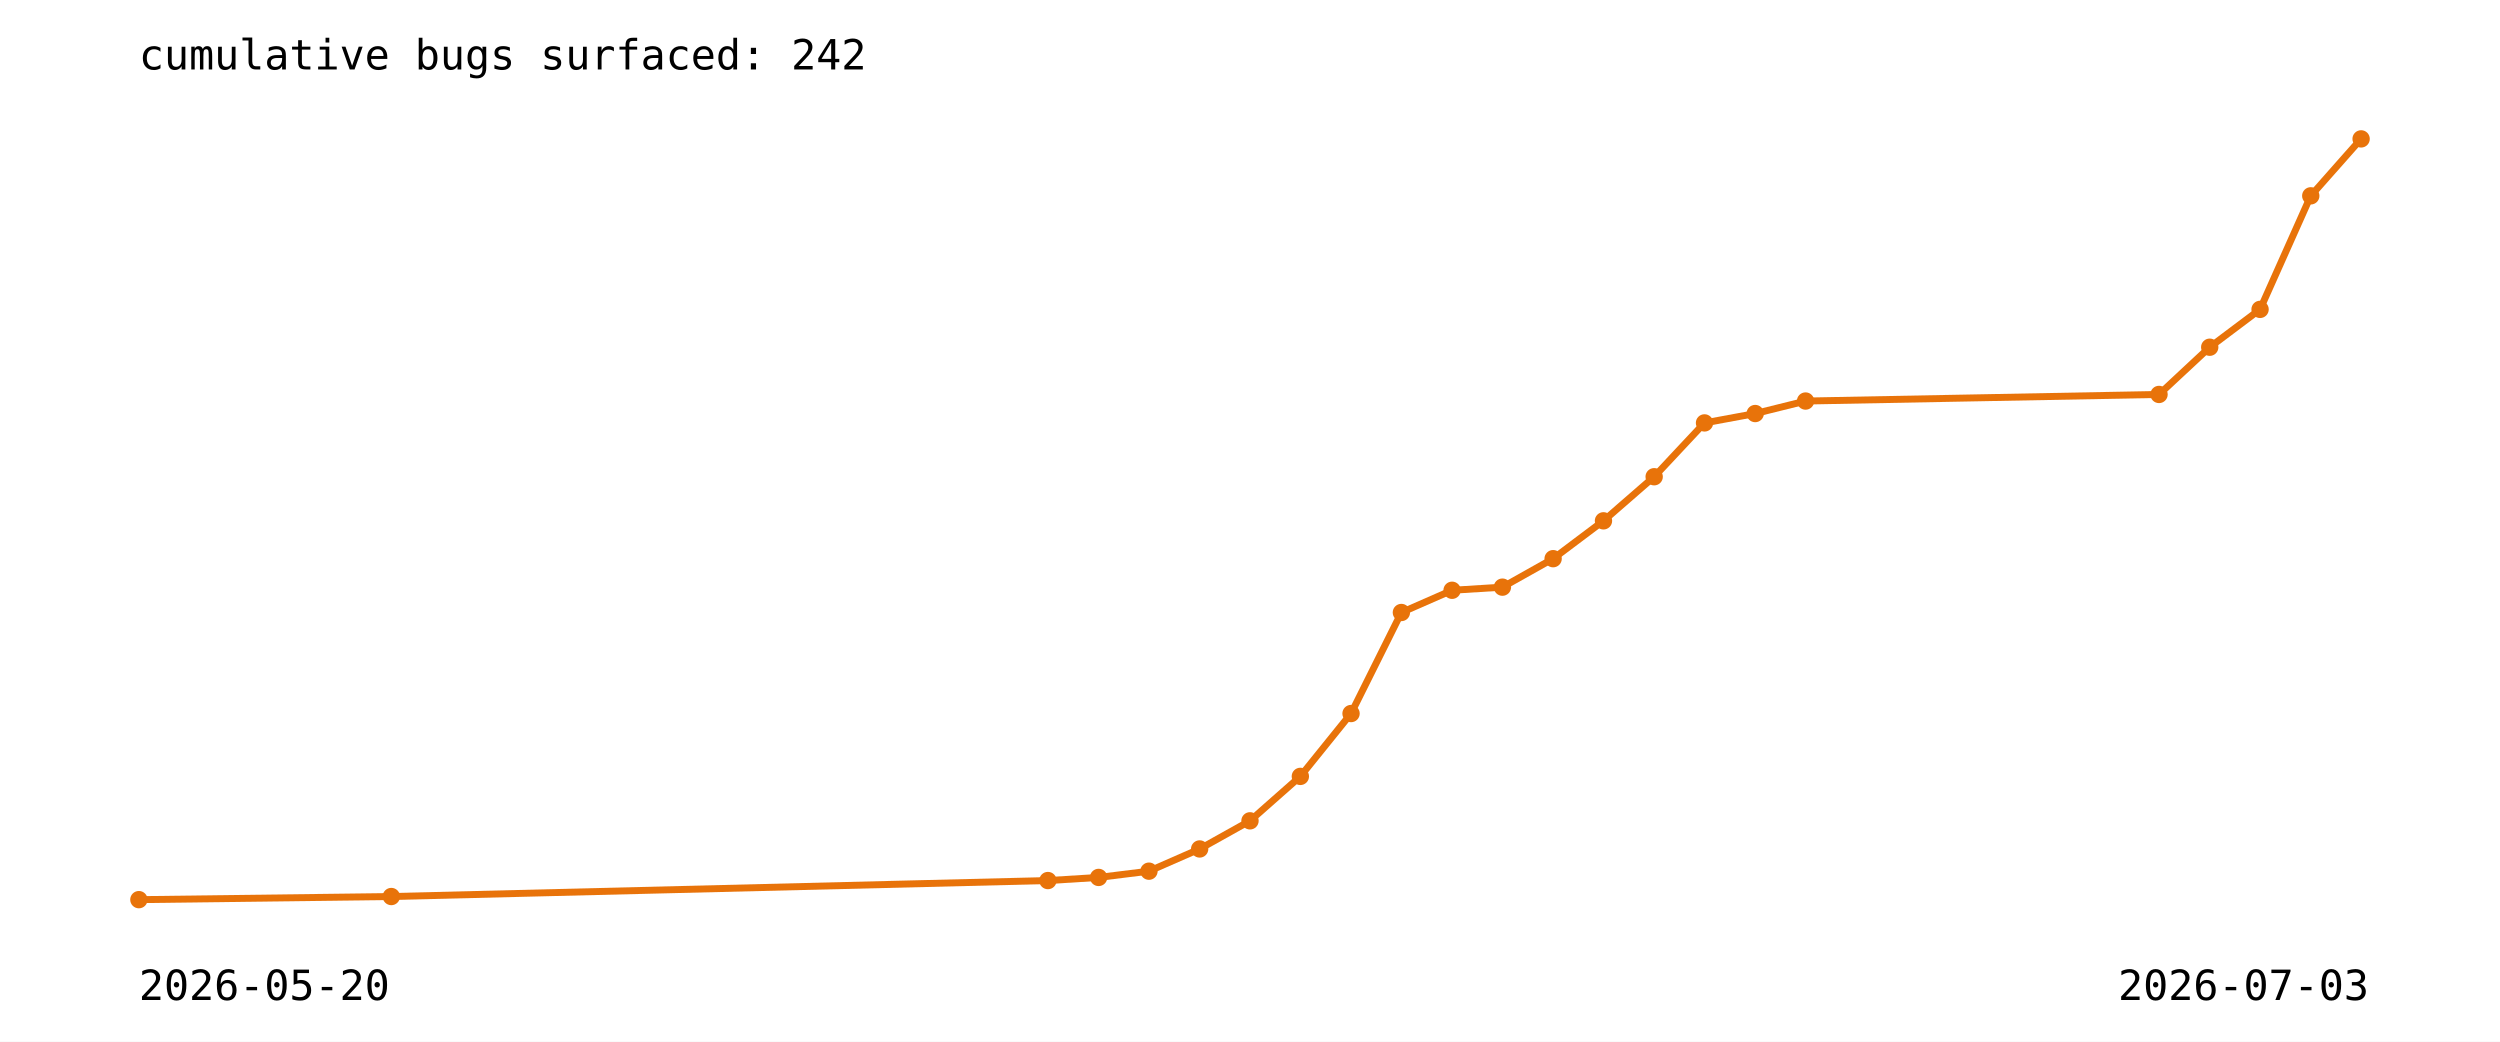
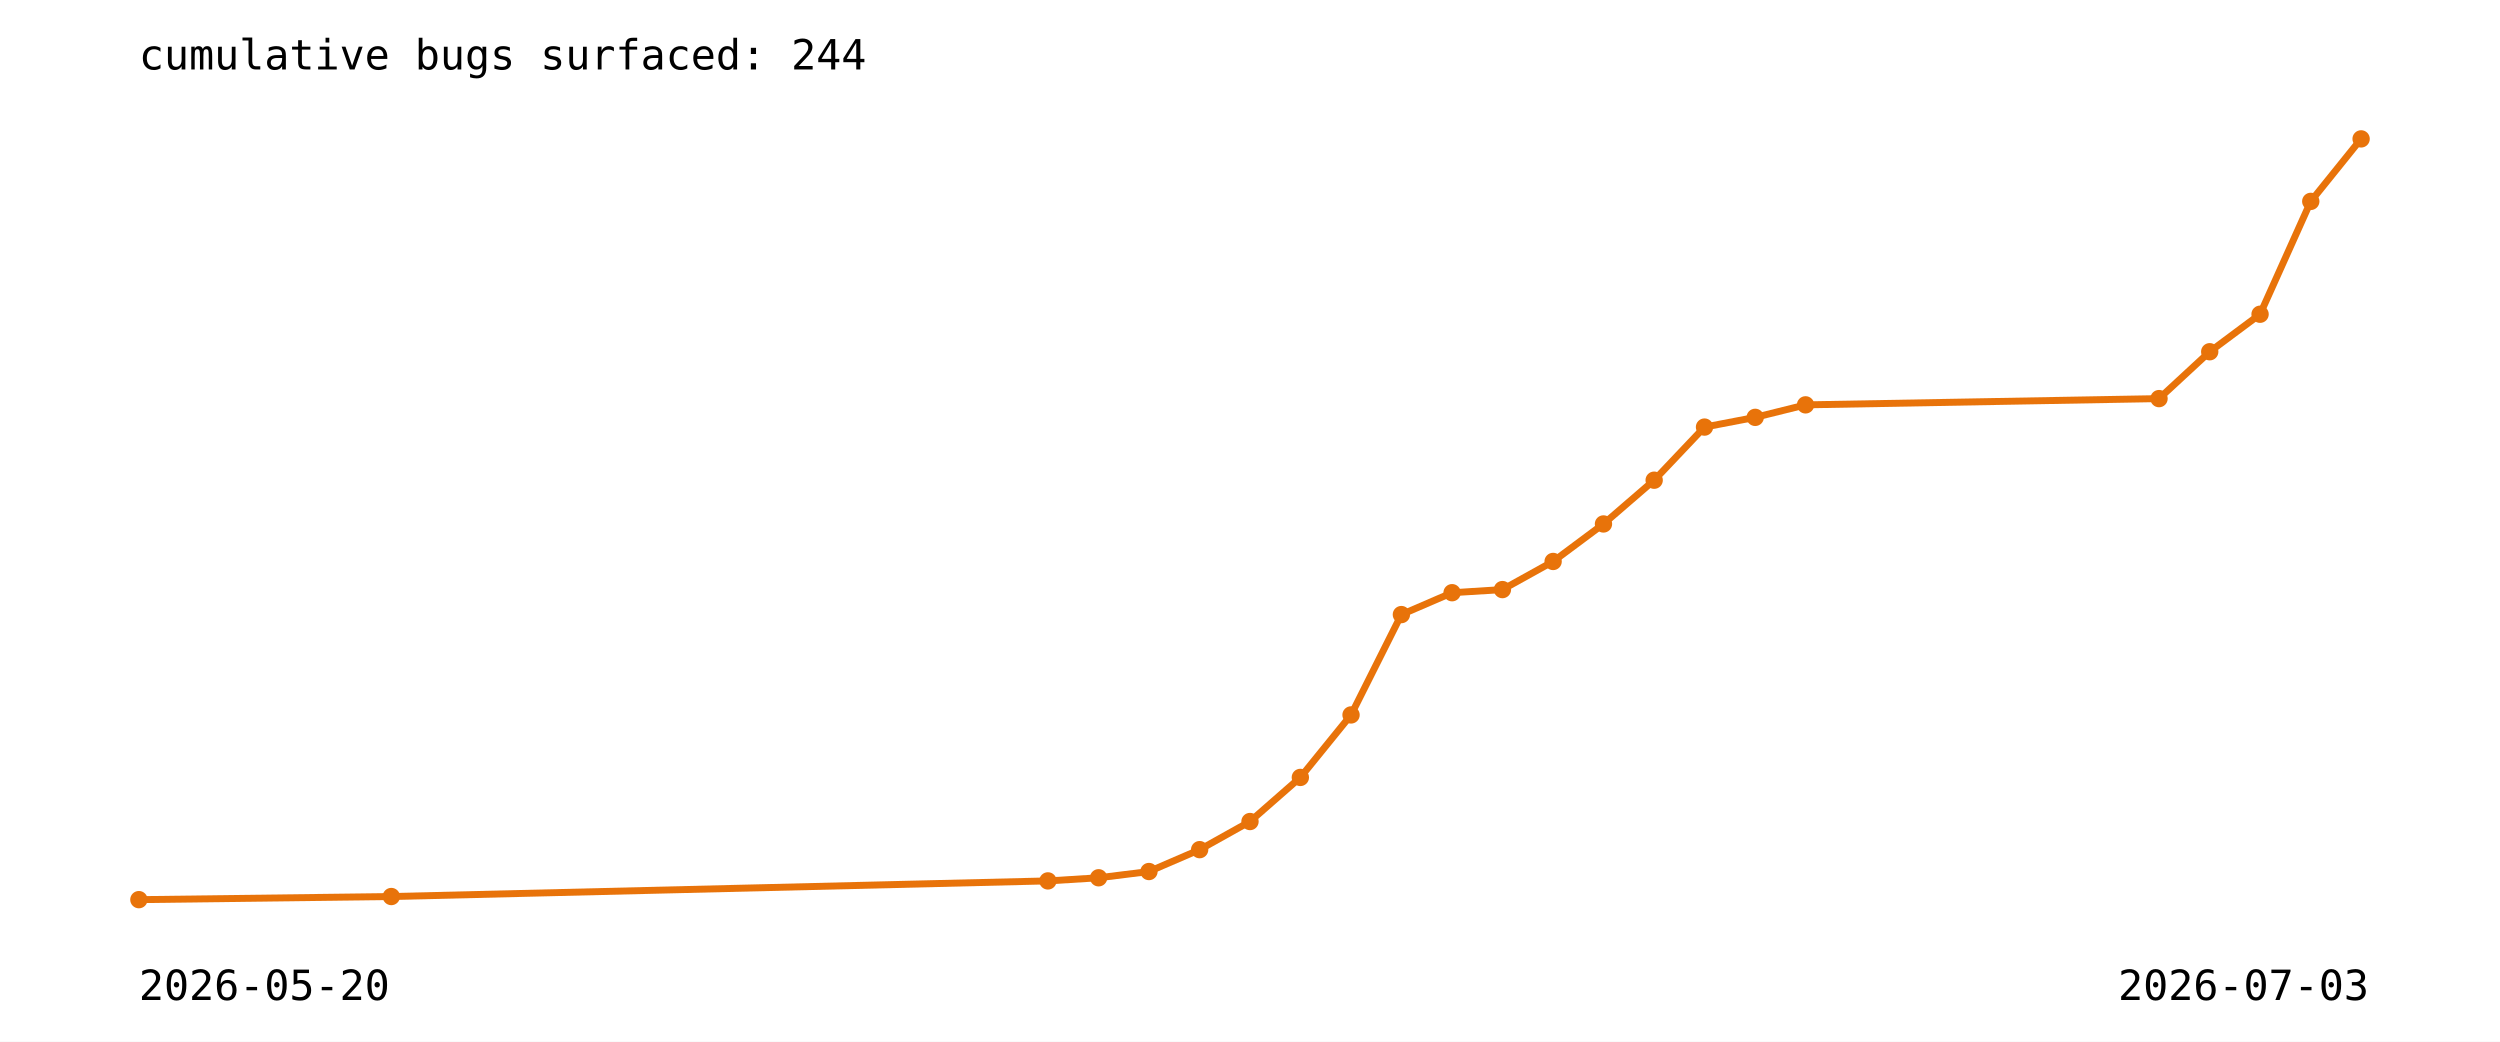
<svg xmlns="http://www.w3.org/2000/svg" width="720" height="300" font-family="monospace" font-size="12">
  <rect width="720" height="300" fill="white" />
-   <polyline fill="none" stroke="#e8730a" stroke-width="2" points="40.0,259.1 112.7,258.2 301.8,253.6 316.4,252.7 330.9,250.9 345.5,244.5 360.0,236.4 374.5,223.6 389.1,205.5 403.6,176.4 418.2,170.0 432.7,169.1 447.3,160.9 461.8,150.0 476.4,137.3 490.9,121.8 505.5,119.1 520.0,115.5 621.8,113.6 636.4,100.0 650.9,89.1 665.5,56.4 680.0,40.0" />
+   <polyline fill="none" stroke="#e8730a" stroke-width="2" points="40.0,259.1 112.7,258.2 301.8,253.7 316.4,252.8 330.9,251.0 345.5,244.7 360.0,236.6 374.5,223.9 389.1,205.9 403.6,177.0 418.2,170.7 432.7,169.8 447.3,161.7 461.8,150.9 476.4,138.3 490.9,123.0 505.5,120.2 520.0,116.6 621.8,114.8 636.4,101.3 650.9,90.5 665.5,58.0 680.0,40.0" />
  <circle cx="40.0" cy="259.1" r="2.5" fill="#e8730a" />
  <circle cx="112.7" cy="258.2" r="2.5" fill="#e8730a" />
-   <circle cx="301.8" cy="253.6" r="2.5" fill="#e8730a" />
-   <circle cx="316.4" cy="252.7" r="2.5" fill="#e8730a" />
-   <circle cx="330.9" cy="250.9" r="2.5" fill="#e8730a" />
-   <circle cx="345.5" cy="244.5" r="2.5" fill="#e8730a" />
-   <circle cx="360.0" cy="236.4" r="2.5" fill="#e8730a" />
-   <circle cx="374.5" cy="223.6" r="2.5" fill="#e8730a" />
-   <circle cx="389.1" cy="205.5" r="2.5" fill="#e8730a" />
-   <circle cx="403.6" cy="176.4" r="2.5" fill="#e8730a" />
-   <circle cx="418.2" cy="170.0" r="2.5" fill="#e8730a" />
-   <circle cx="432.7" cy="169.1" r="2.5" fill="#e8730a" />
-   <circle cx="447.3" cy="160.9" r="2.5" fill="#e8730a" />
-   <circle cx="461.8" cy="150.0" r="2.5" fill="#e8730a" />
-   <circle cx="476.4" cy="137.3" r="2.5" fill="#e8730a" />
-   <circle cx="490.9" cy="121.8" r="2.5" fill="#e8730a" />
-   <circle cx="505.5" cy="119.1" r="2.5" fill="#e8730a" />
-   <circle cx="520.0" cy="115.5" r="2.5" fill="#e8730a" />
-   <circle cx="621.8" cy="113.6" r="2.5" fill="#e8730a" />
-   <circle cx="636.4" cy="100.0" r="2.5" fill="#e8730a" />
-   <circle cx="650.9" cy="89.1" r="2.5" fill="#e8730a" />
-   <circle cx="665.5" cy="56.4" r="2.5" fill="#e8730a" />
+   <circle cx="301.8" cy="253.7" r="2.5" fill="#e8730a" />
+   <circle cx="316.4" cy="252.8" r="2.5" fill="#e8730a" />
+   <circle cx="330.9" cy="251.0" r="2.5" fill="#e8730a" />
+   <circle cx="345.5" cy="244.7" r="2.5" fill="#e8730a" />
+   <circle cx="360.0" cy="236.6" r="2.5" fill="#e8730a" />
+   <circle cx="374.5" cy="223.9" r="2.5" fill="#e8730a" />
+   <circle cx="389.1" cy="205.9" r="2.5" fill="#e8730a" />
+   <circle cx="403.6" cy="177.0" r="2.5" fill="#e8730a" />
+   <circle cx="418.2" cy="170.7" r="2.5" fill="#e8730a" />
+   <circle cx="432.7" cy="169.8" r="2.5" fill="#e8730a" />
+   <circle cx="447.3" cy="161.7" r="2.5" fill="#e8730a" />
+   <circle cx="461.8" cy="150.9" r="2.5" fill="#e8730a" />
+   <circle cx="476.4" cy="138.3" r="2.5" fill="#e8730a" />
+   <circle cx="490.9" cy="123.0" r="2.5" fill="#e8730a" />
+   <circle cx="505.5" cy="120.2" r="2.5" fill="#e8730a" />
+   <circle cx="520.0" cy="116.6" r="2.5" fill="#e8730a" />
+   <circle cx="621.8" cy="114.8" r="2.5" fill="#e8730a" />
+   <circle cx="636.4" cy="101.3" r="2.5" fill="#e8730a" />
+   <circle cx="650.9" cy="90.5" r="2.5" fill="#e8730a" />
+   <circle cx="665.5" cy="58.0" r="2.5" fill="#e8730a" />
  <circle cx="680.0" cy="40.0" r="2.5" fill="#e8730a" />
  <text x="40" y="288">2026-05-20</text>
  <text x="610" y="288">2026-07-03</text>
-   <text x="40" y="20">cumulative bugs surfaced: 242</text>
+   <text x="40" y="20">cumulative bugs surfaced: 244</text>
</svg>
